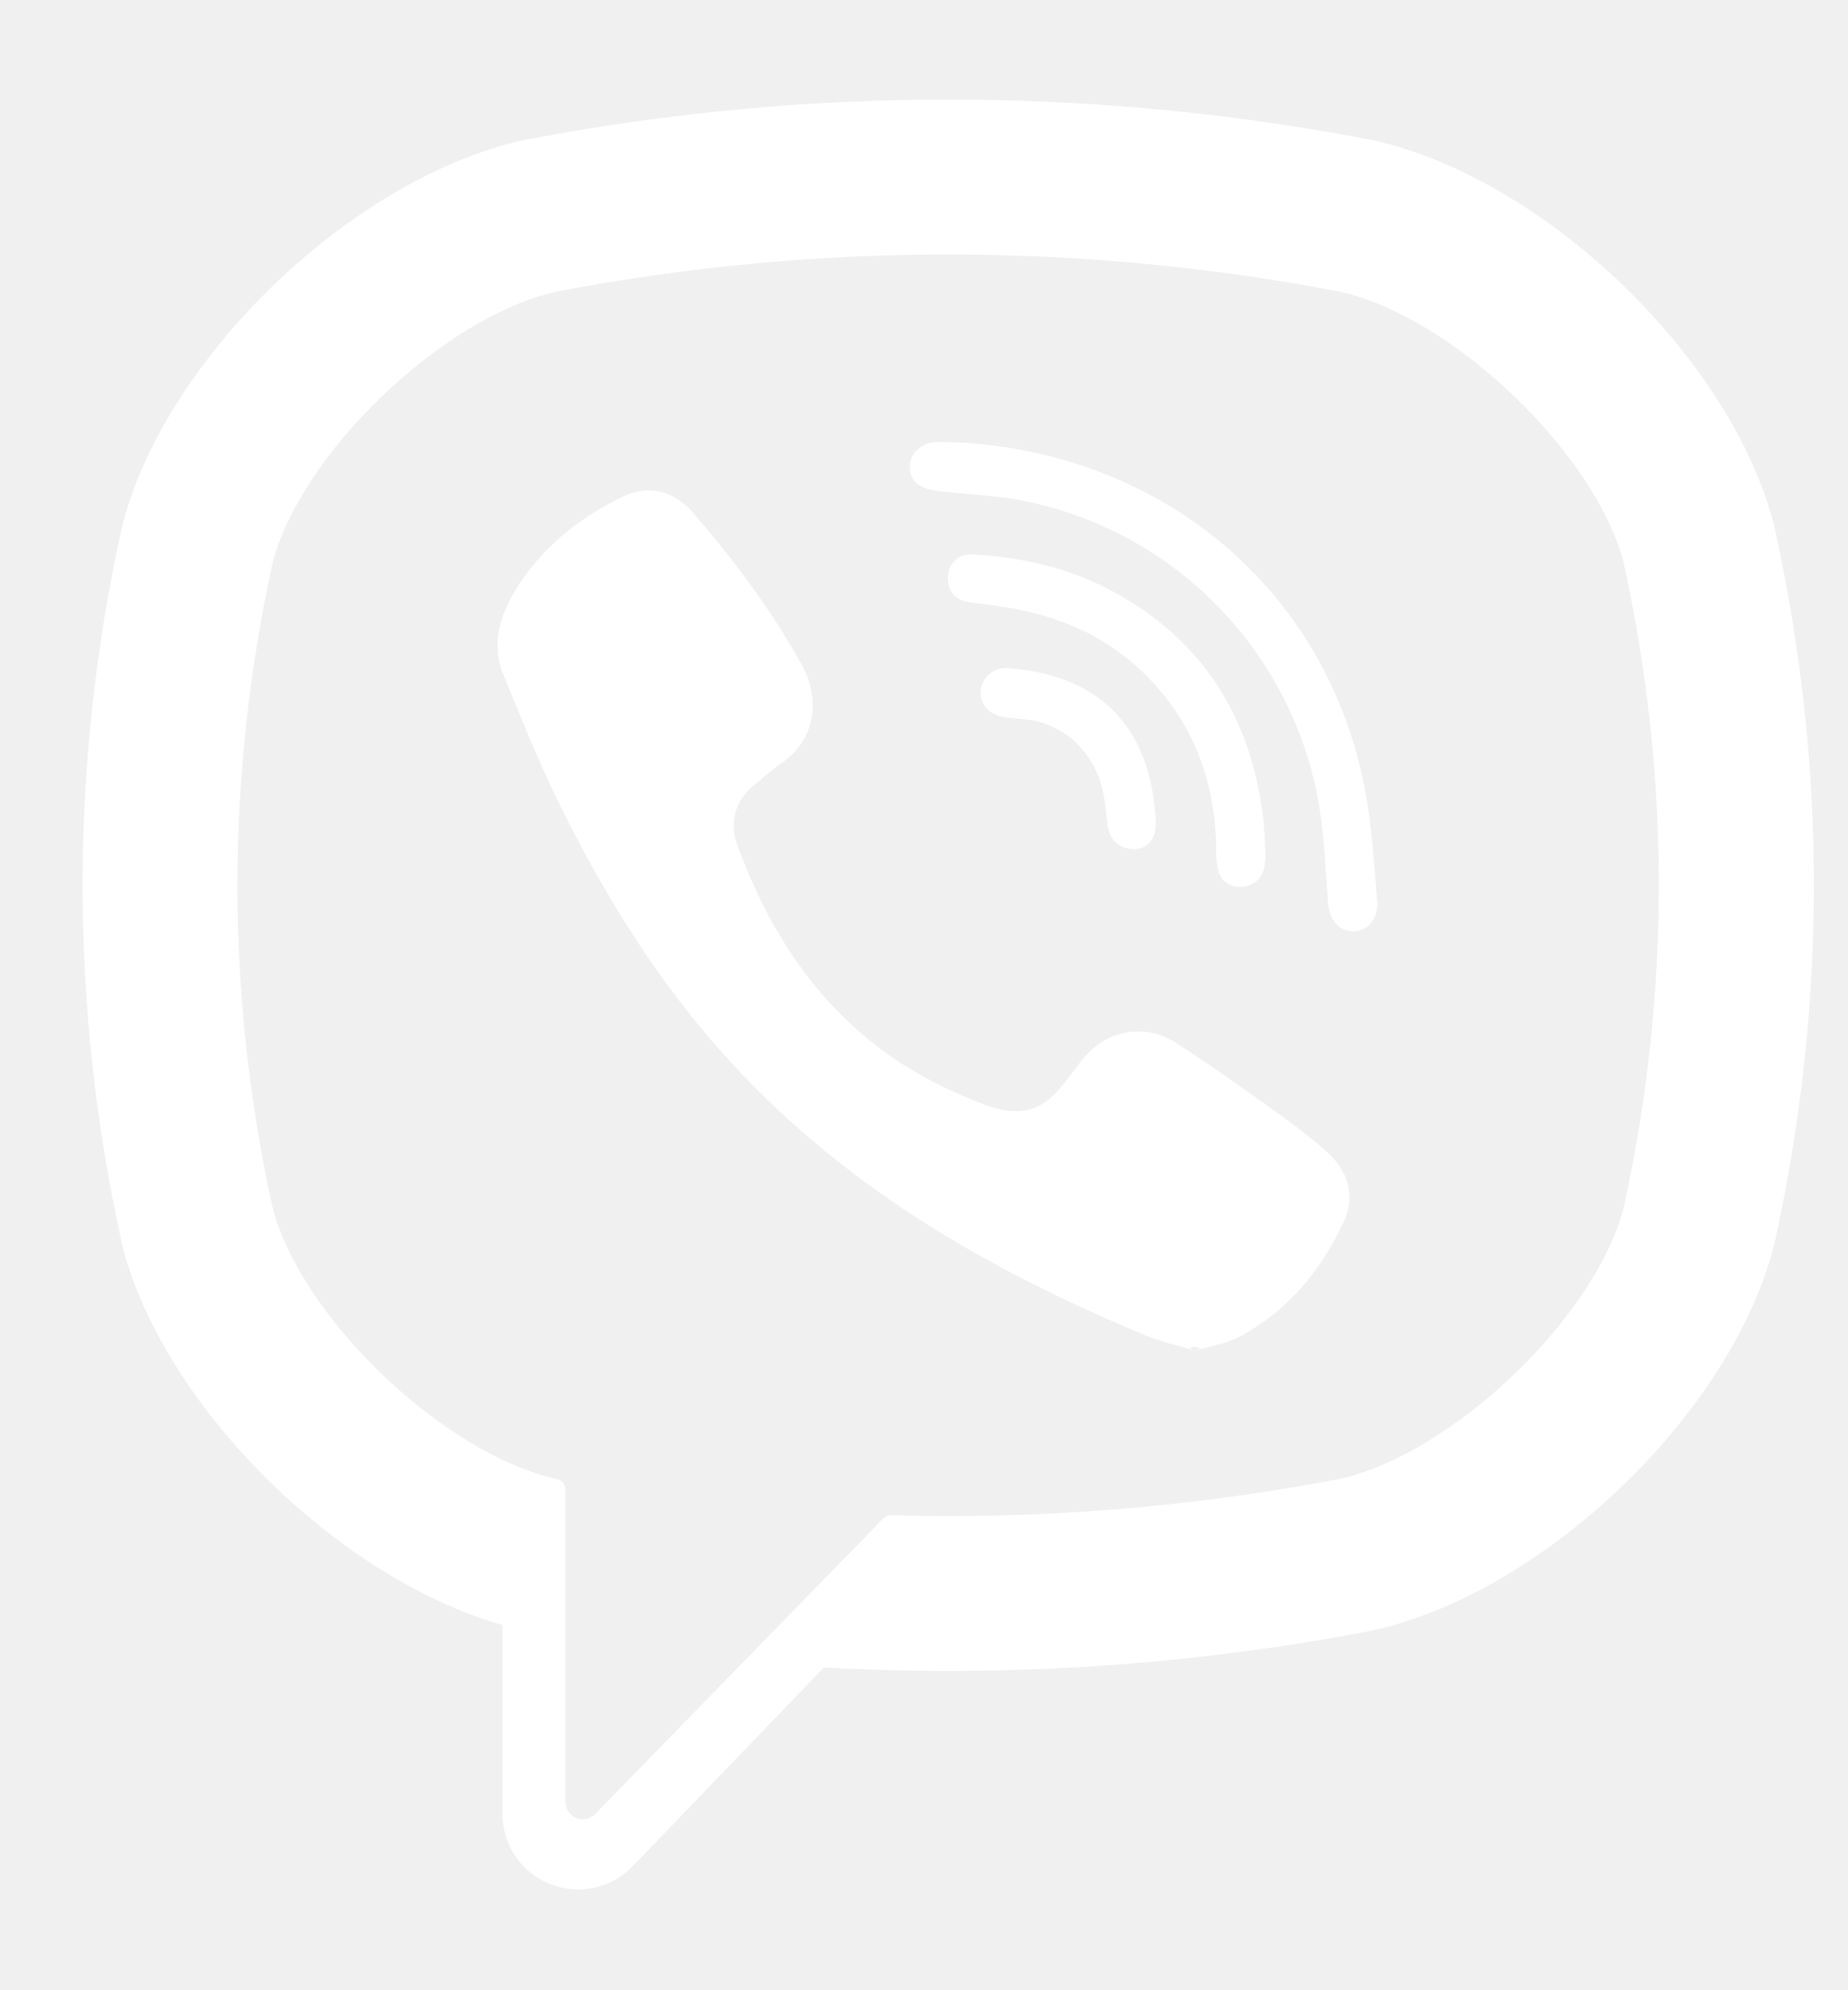
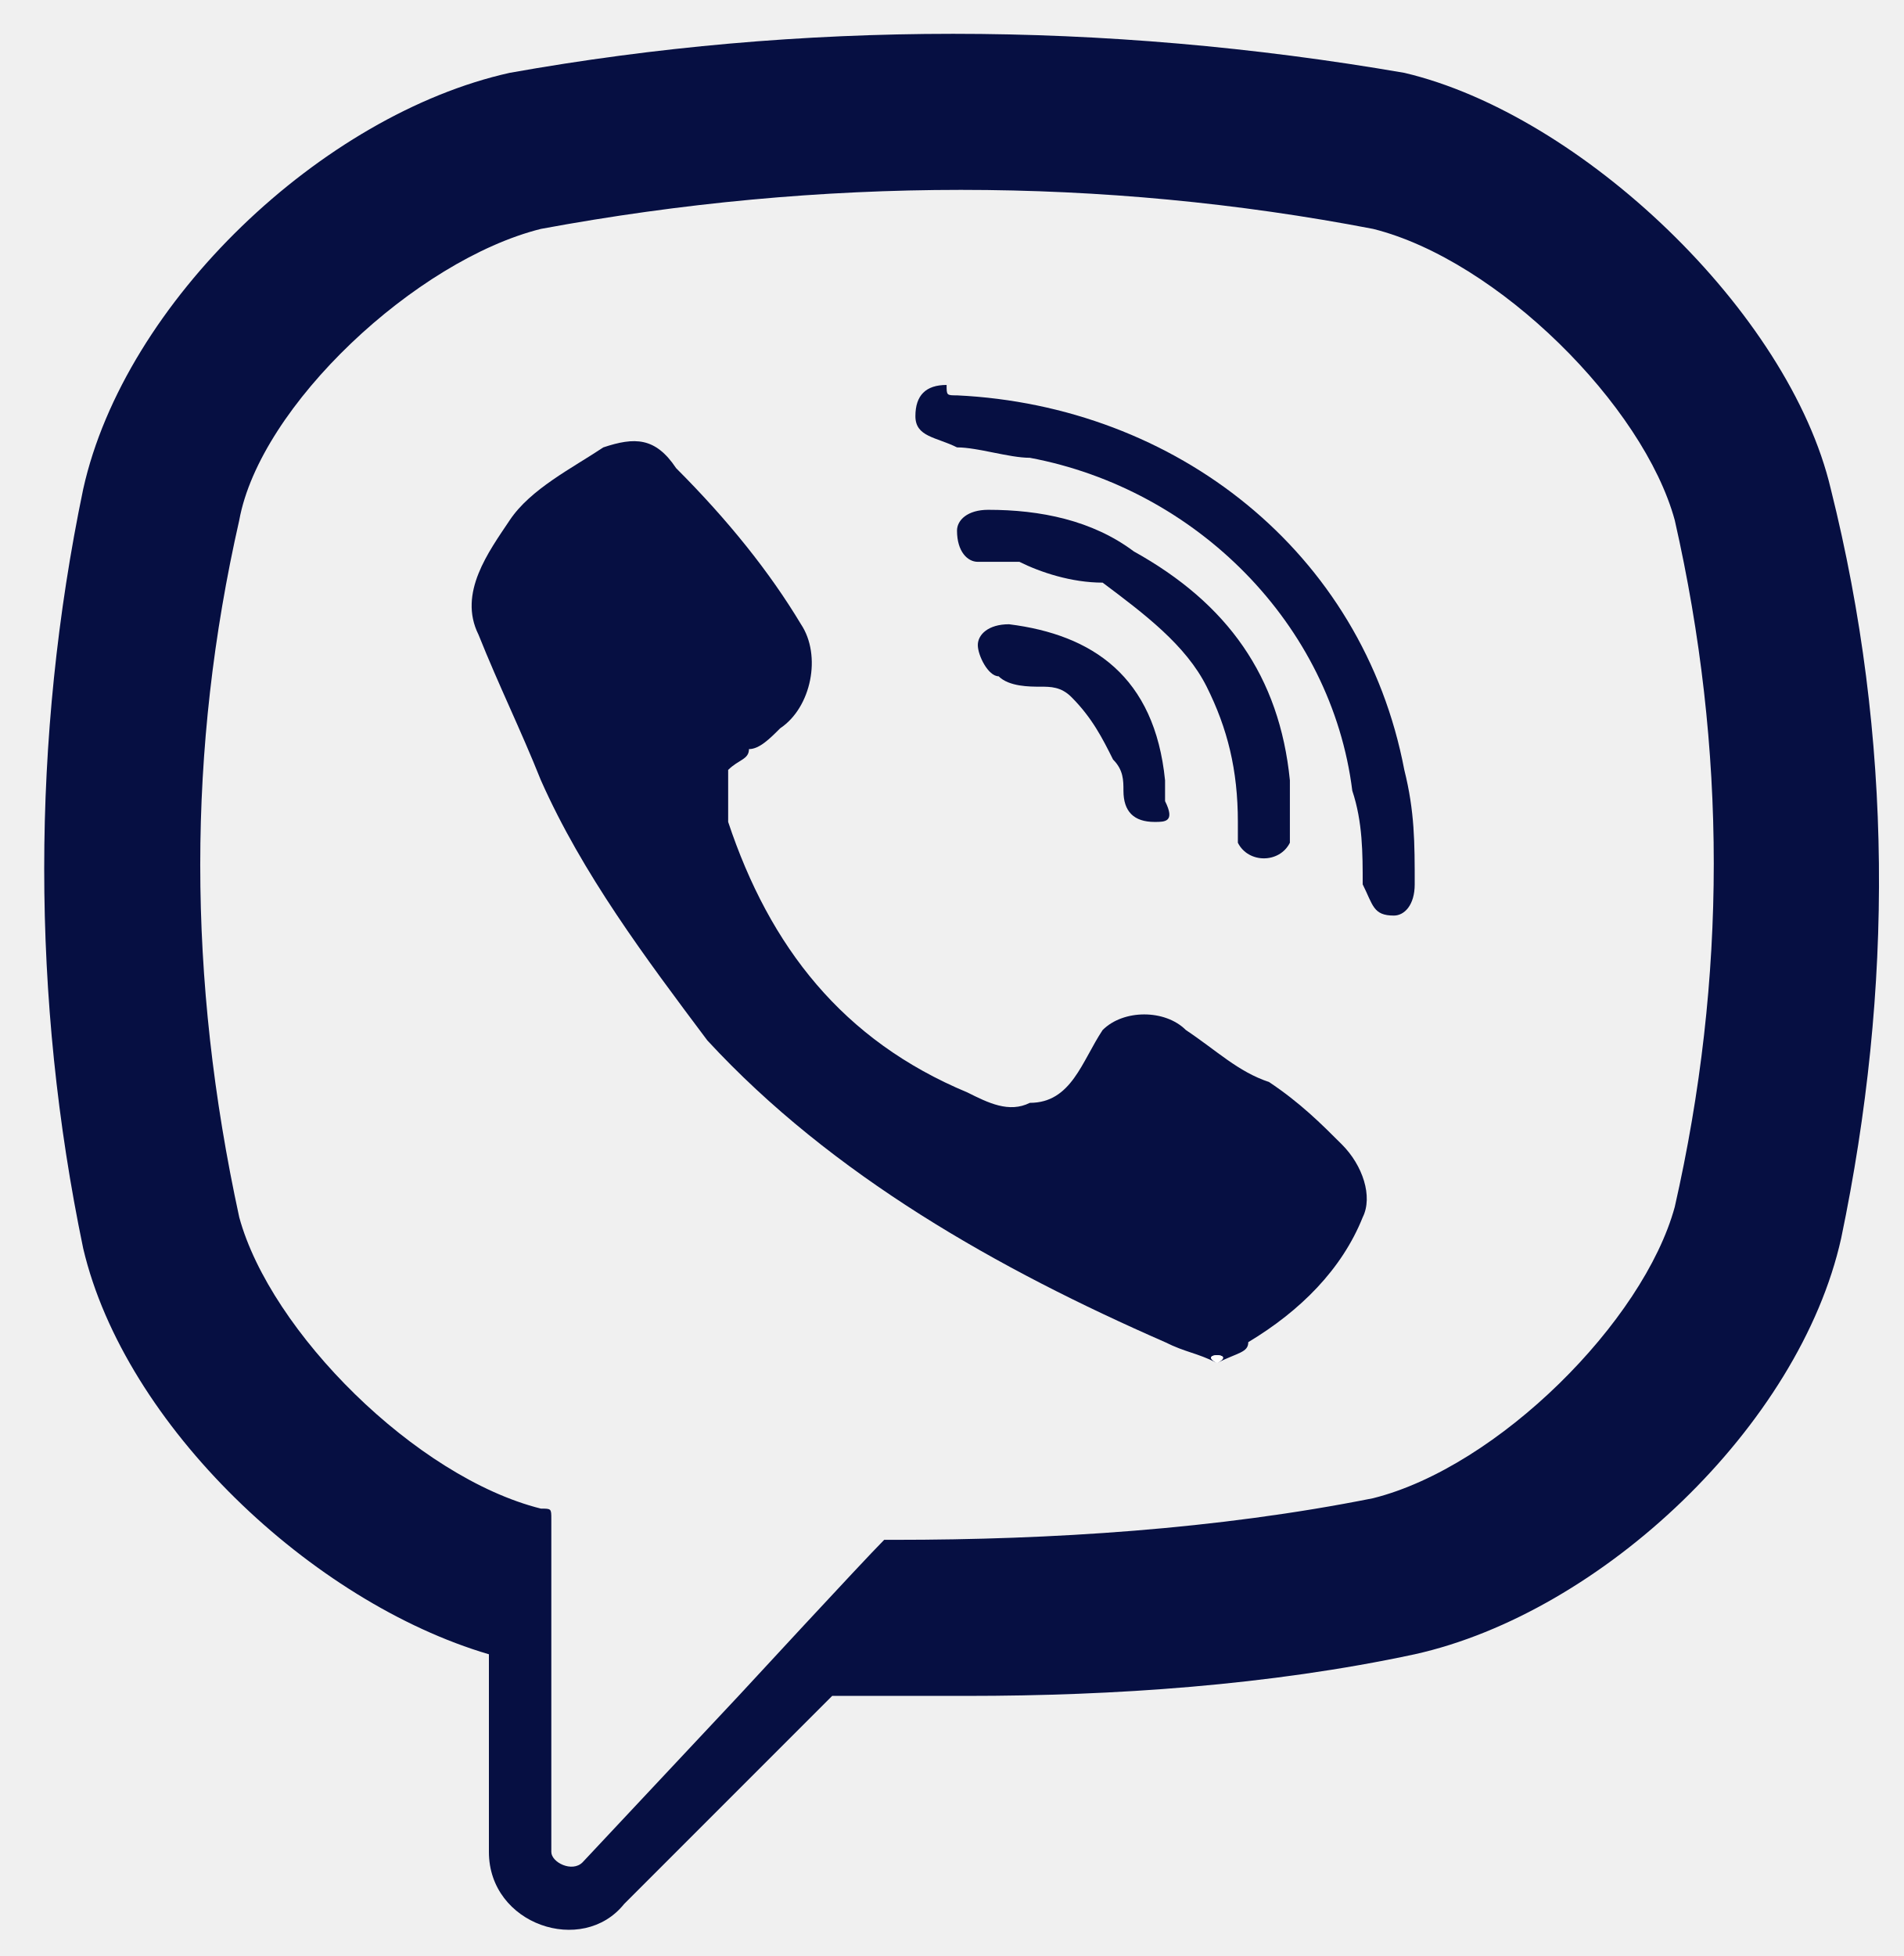
- <svg xmlns="http://www.w3.org/2000/svg" width="13" height="14" viewBox="0 0 13 14">
-   <g>
-     <g>
-       <g>
-         <path fill="#fff" d="M12.49 3.727c.364 1.66.364 3.343 0 5.002l-.003.014c-.294 1.189-1.619 2.464-2.836 2.729l-.014.003a15.813 15.813 0 0 1-3.84.256l-1.344 1.397a.533.533 0 0 1-.918-.37v-1.326C2.364 11.097 1.138 9.88.855 8.743L.854 8.73a11.61 11.61 0 0 1 0-5.002l.003-.014C1.15 2.525 2.476 1.25 3.692.984l.014-.002a15.76 15.76 0 0 1 5.931 0l.014.002c1.217.266 2.542 1.54 2.836 2.729zm-1.063.241c-.196-.775-1.202-1.739-2.002-1.917a14.677 14.677 0 0 0-5.508 0c-.8.178-1.805 1.142-2.001 1.917-.327 1.5-.327 3.02 0 4.52.196.775 1.202 1.74 2.001 1.917a.076.076 0 0 1 .062.074v2.198c0 .11.134.164.21.084l1.044-1.071.982-1.007a.074.074 0 0 1 .055-.023c1.054.03 2.109-.056 3.155-.255.8-.178 1.806-1.142 2.002-1.917.327-1.5.327-3.02 0-4.52z" />
-       </g>
-       <g>
-         <path fill="#fff" d="M8.41 9.503c-.122-.038-.24-.063-.348-.108-1.127-.467-2.165-1.07-2.986-1.996-.468-.525-.833-1.12-1.142-1.747-.147-.298-.27-.608-.396-.916-.115-.28.054-.57.232-.781.167-.199.382-.35.615-.462.182-.088.361-.037.494.117.287.333.55.683.764 1.07.131.237.095.527-.143.688-.058.04-.11.086-.164.13a.539.539 0 0 0-.124.131.358.358 0 0 0-.024.315c.293.806.787 1.433 1.599 1.77.13.054.26.117.41.1.25-.03.331-.304.507-.448a.478.478 0 0 1 .576-.025c.185.117.364.243.542.37.175.124.349.246.51.388.155.137.209.316.121.501-.16.34-.392.622-.728.802-.095.051-.208.068-.315.1.107-.032-.122-.037 0 0z" />
-       </g>
-       <g>
-         <path fill="#fff" d="M6.666 3.11C8.14 3.153 9.35 4.13 9.61 5.589c.045.248.06.502.08.754.008.106-.052.207-.166.208-.118.002-.172-.097-.18-.203-.014-.21-.025-.42-.054-.629A2.634 2.634 0 0 0 7.17 3.517c-.165-.03-.333-.037-.5-.055-.105-.011-.243-.017-.266-.148-.02-.11.073-.198.177-.203.029-.002.057 0 .086 0-.029 0 1.474.04 0 0z" />
-       </g>
-       <g>
-         <path fill="#fff" d="M8.905 6.017c-.002.018-.003.062-.014.102-.04.148-.264.167-.315.018a.444.444 0 0 1-.018-.143c0-.312-.068-.624-.226-.896a1.668 1.668 0 0 0-.699-.656 2.01 2.01 0 0 0-.557-.17c-.084-.015-.17-.023-.254-.035-.102-.014-.157-.08-.152-.18.005-.095.074-.163.177-.157.338.02.665.093.966.252.611.324.96.835 1.063 1.518.004.03.012.061.014.093.006.076.01.153.015.254-.005-.101-.002.018 0 0z" />
-       </g>
-       <g>
-         <path fill="#fff" d="M7.994 5.974c-.123.002-.189-.066-.202-.18-.008-.078-.015-.158-.034-.235a.663.663 0 0 0-.245-.384.64.64 0 0 0-.199-.096c-.09-.026-.184-.019-.275-.04-.098-.025-.152-.104-.136-.196a.177.177 0 0 1 .186-.143c.572.042.98.337 1.039 1.01.004.048.009.098-.002.143-.018.078-.075.117-.132.12.057-.003-.123.003 0 0z" />
-       </g>
-     </g>
-     <g>
-       <g>
-         <path fill="#fff" d="M6.676 3.11H6.67" />
-       </g>
-       <g>
-         <path fill="#fff" d="M6.67 3.11h.004" />
-       </g>
-     </g>
-   </g>
+ <svg xmlns="http://www.w3.org/2000/svg" version="1.1" id="Слой_1" x="0px" y="0px" viewBox="0 0 18.3 18.8" style="enable-background:new 0 0 18.3 18.8;" xml:space="preserve">
+   <style type="text/css">
+ 	.st0{fill:#060F42;}
+ 	.st1{fill:#FFFFFF;}
+ </style>
+   <path class="st0" d="M17.6,4.7L17.6,4.7c-0.4-1.7-2.4-3.6-4.1-4l0,0c-2.9-0.5-5.8-0.5-8.6,0l0,0c-1.8,0.4-3.7,2.2-4.1,4l0,0  c-0.5,2.4-0.5,4.9,0,7.3l0,0c0.4,1.7,2.2,3.4,3.9,3.9v1.9c0,0.7,0.9,1,1.3,0.5l2-2c0.4,0,0.8,0,1.3,0c1.4,0,2.9-0.1,4.3-0.4l0,0  c1.8-0.4,3.7-2.2,4.1-4l0,0C18.2,9.5,18.2,7.1,17.6,4.7z M16.1,11.6c-0.3,1.1-1.7,2.5-2.9,2.8c-1.5,0.3-3.1,0.4-4.6,0.4  c0,0-0.1,0-0.1,0c-0.2,0.2-1.4,1.5-1.4,1.5l-1.5,1.6c-0.1,0.1-0.3,0-0.3-0.1v-3.2c0-0.1,0-0.1-0.1-0.1c0,0,0,0,0,0  c-1.2-0.3-2.6-1.7-2.9-2.8C1.8,9.4,1.8,7.2,2.3,5C2.5,3.9,4,2.5,5.2,2.2c2.7-0.5,5.4-0.5,8,0c1.2,0.3,2.6,1.7,2.9,2.8  C16.6,7.2,16.6,9.4,16.1,11.6z" />
+   <path class="st0" d="M11.7,13.1c-0.2-0.1-0.3-0.1-0.5-0.2C9.6,12.2,8,11.3,6.8,10C6.2,9.2,5.6,8.4,5.2,7.5C5,7,4.8,6.6,4.6,6.1  C4.4,5.7,4.7,5.3,4.9,5c0.2-0.3,0.6-0.5,0.9-0.7c0.3-0.1,0.5-0.1,0.7,0.2C7,5,7.4,5.5,7.7,6c0.2,0.3,0.1,0.8-0.2,1  C7.4,7.1,7.3,7.2,7.2,7.2C7.2,7.3,7.1,7.3,7,7.4C7,7.6,7,7.7,7,7.9c0.4,1.2,1.1,2.1,2.3,2.6c0.2,0.1,0.4,0.2,0.6,0.1  c0.4,0,0.5-0.4,0.7-0.7c0.2-0.2,0.6-0.2,0.8,0c0.3,0.2,0.5,0.4,0.8,0.5c0.3,0.2,0.5,0.4,0.7,0.6c0.2,0.2,0.3,0.5,0.2,0.7  c-0.2,0.5-0.6,0.9-1.1,1.2C12,13,11.9,13,11.7,13.1C11.9,13,11.5,13,11.7,13.1z" />
+   <path class="st0" d="M9.2,3.8c2.1,0.1,3.9,1.5,4.3,3.6c0.1,0.4,0.1,0.7,0.1,1.1c0,0.2-0.1,0.3-0.2,0.3c-0.2,0-0.2-0.1-0.3-0.3  c0-0.3,0-0.6-0.1-0.9c-0.2-1.6-1.5-2.9-3.1-3.2c-0.2,0-0.5-0.1-0.7-0.1C9,4.2,8.8,4.2,8.8,4c0-0.2,0.1-0.3,0.3-0.3  C9.1,3.8,9.1,3.8,9.2,3.8C9.1,3.8,11.3,3.8,9.2,3.8z" />
+   <path class="st0" d="M12.4,8c0,0,0,0.1,0,0.1c-0.1,0.2-0.4,0.2-0.5,0c0-0.1,0-0.1,0-0.2c0-0.5-0.1-0.9-0.3-1.3c-0.2-0.4-0.6-0.7-1-1  C10.3,5.6,10,5.5,9.8,5.4c-0.1,0-0.2,0-0.4,0c-0.1,0-0.2-0.1-0.2-0.3c0-0.1,0.1-0.2,0.3-0.2c0.5,0,1,0.1,1.4,0.4  c0.9,0.5,1.4,1.2,1.5,2.2c0,0,0,0.1,0,0.1C12.4,7.7,12.4,7.8,12.4,8C12.4,7.8,12.4,8,12.4,8z" />
+   <path class="st0" d="M11.1,7.9c-0.2,0-0.3-0.1-0.3-0.3c0-0.1,0-0.2-0.1-0.3c-0.1-0.2-0.2-0.4-0.4-0.6c-0.1-0.1-0.2-0.1-0.3-0.1  c-0.1,0-0.3,0-0.4-0.1c-0.1,0-0.2-0.2-0.2-0.3c0-0.1,0.1-0.2,0.3-0.2c0.8,0.1,1.4,0.5,1.5,1.5c0,0.1,0,0.1,0,0.2  C11.3,7.9,11.2,7.9,11.1,7.9C11.2,7.9,10.9,7.9,11.1,7.9z" />
+   <path class="st1" d="M11.7,13.1C11.9,13,11.5,13,11.7,13.1L11.7,13.1z" />
+   <path class="st1" d="M9.2,3.8C9.2,3.8,9.2,3.8,9.2,3.8C9.2,3.8,9.2,3.8,9.2,3.8z" />
+   <path class="st1" d="M9.2,3.8C9.2,3.8,9.2,3.8,9.2,3.8C9.3,3.8,11.2,3.8,9.2,3.8z" />
+   <path class="st1" d="M12.4,8C12.4,7.8,12.4,8,12.4,8L12.4,8z" />
+   <path class="st1" d="M11.1,7.9C11.1,7.9,11.1,7.9,11.1,7.9C11.1,7.9,11.1,7.9,11.1,7.9C11.1,7.9,11.1,7.9,11.1,7.9z" />
+   <path class="st1" d="M11.1,7.9C11.1,7.9,11.1,7.9,11.1,7.9C11,7.9,11,7.9,11.1,7.9z" />
+   <path class="st1" d="M11.1,7.9C11.1,7.9,11.1,7.9,11.1,7.9C11.1,7.9,11.1,7.9,11.1,7.9z" />
</svg>
